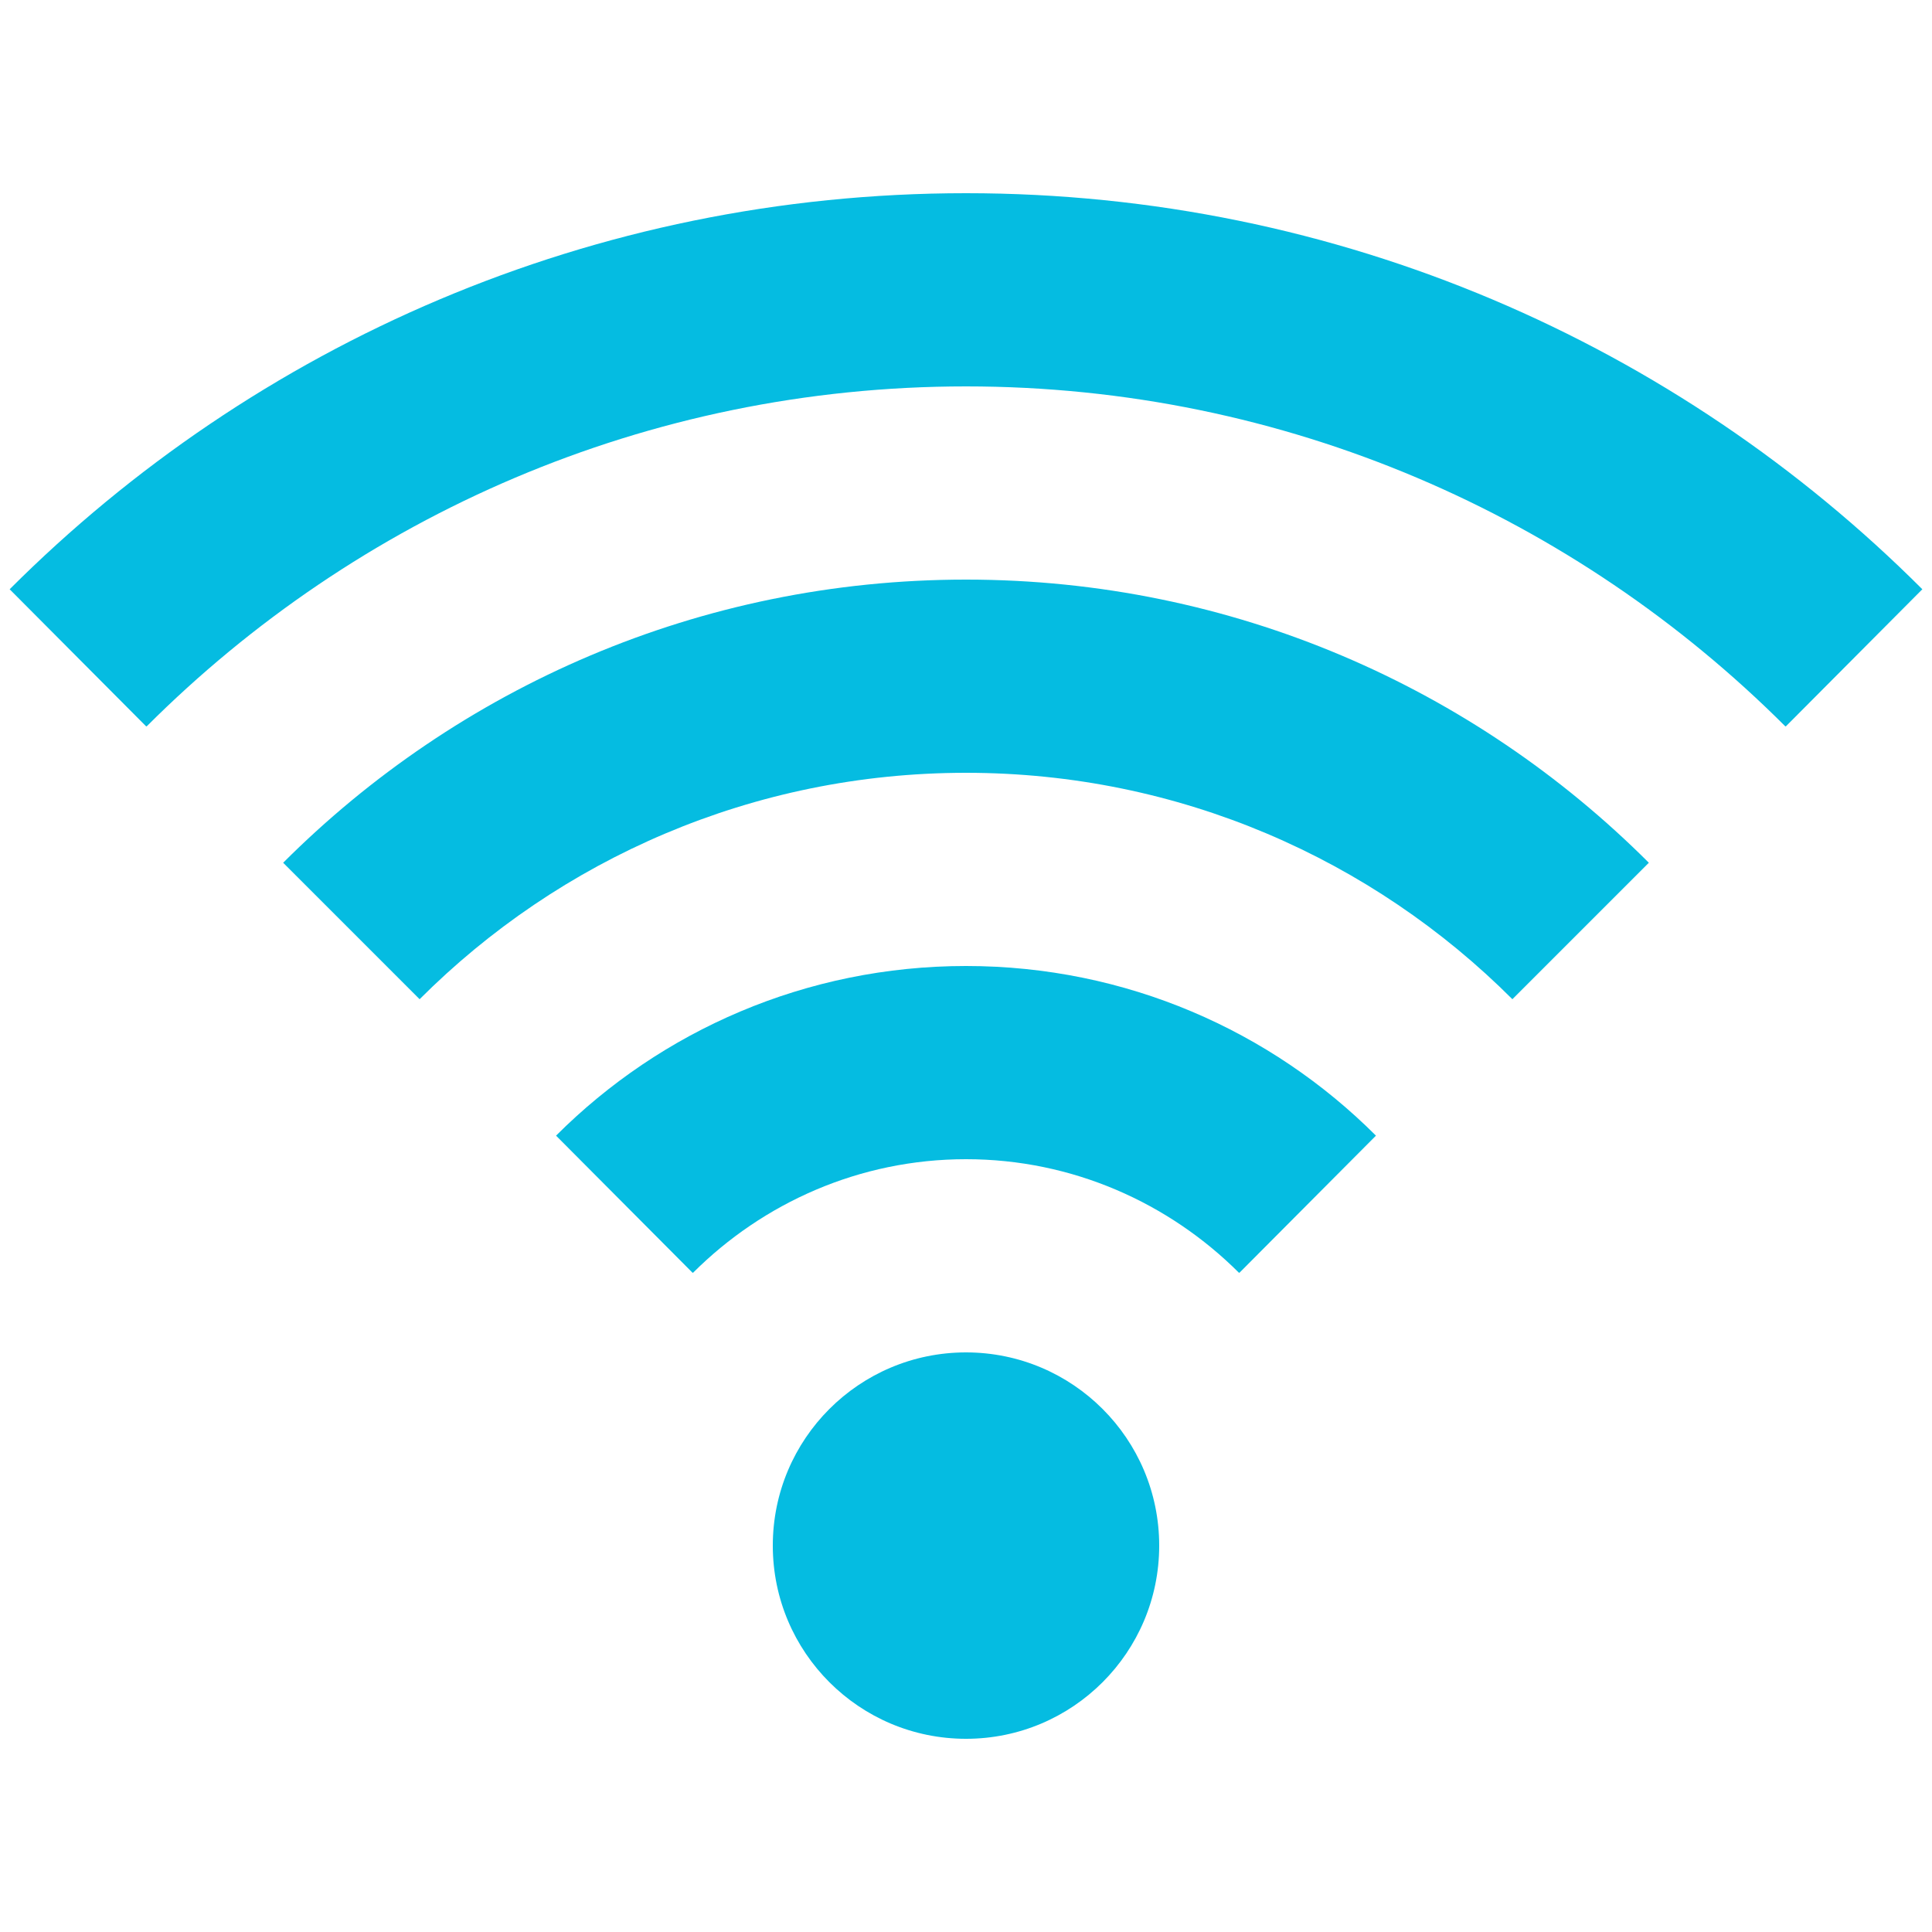
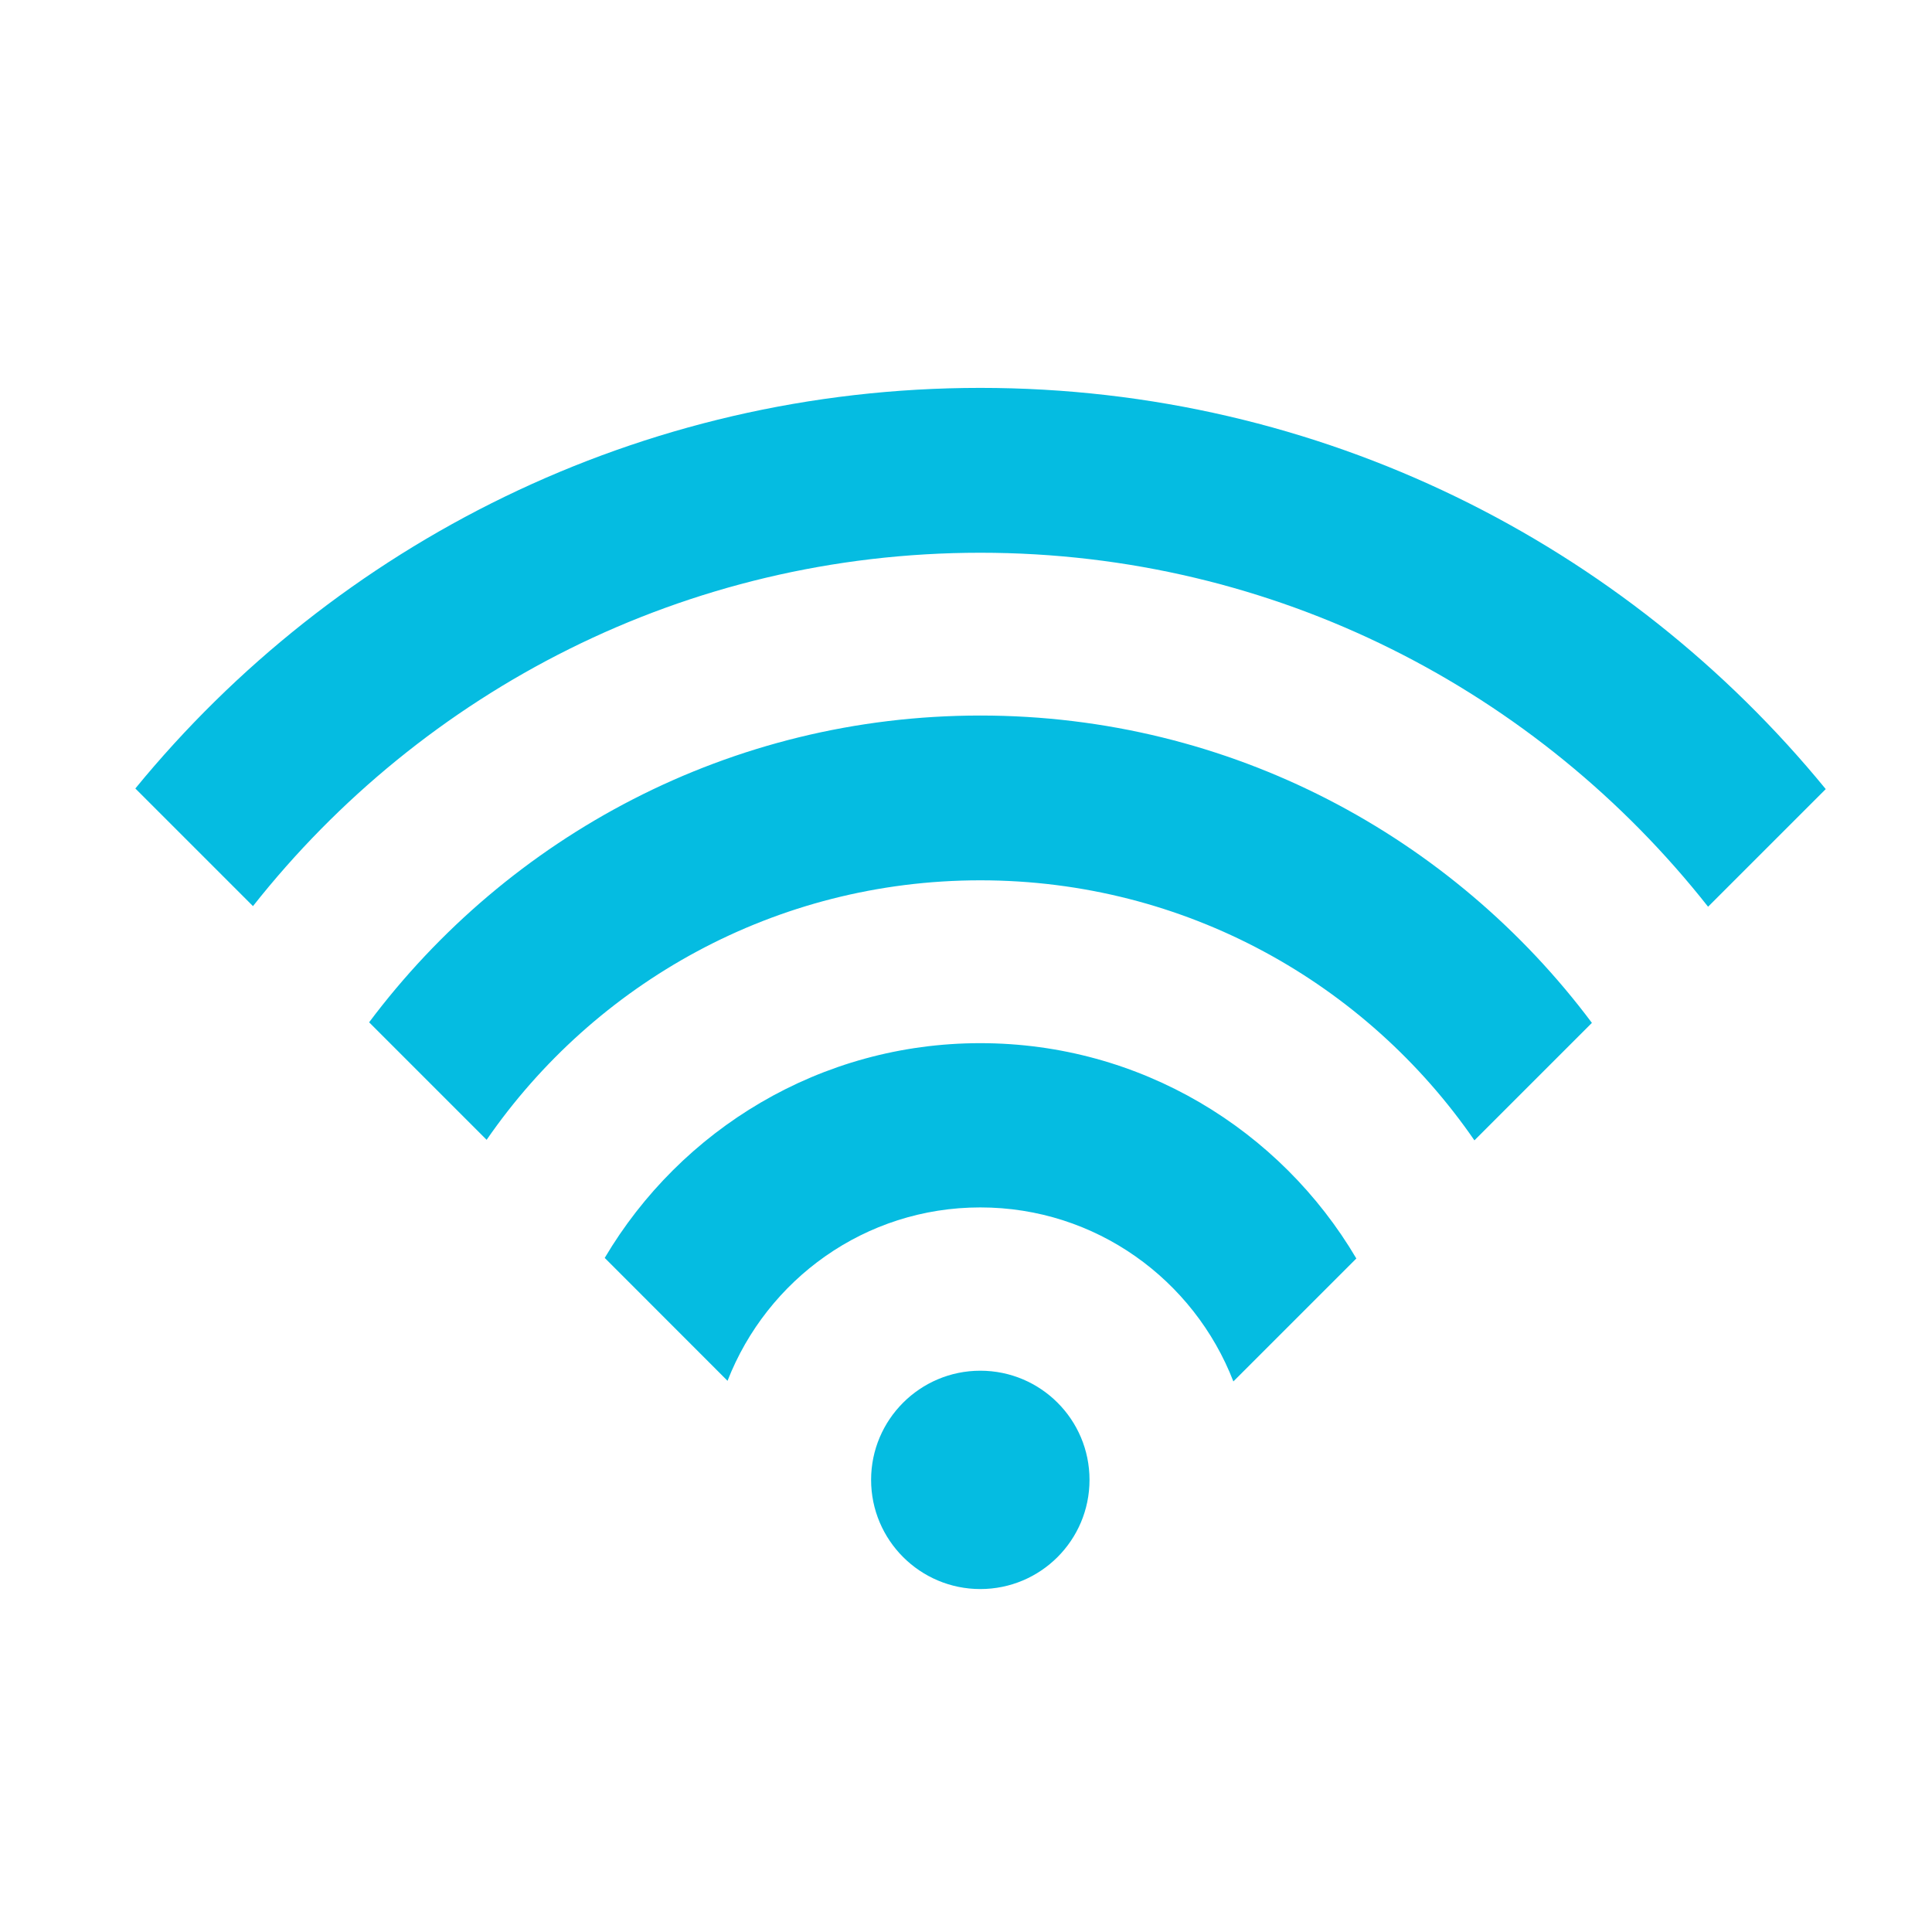
- <svg xmlns="http://www.w3.org/2000/svg" width="100" height="100" id="svg2" version="1.1">
-   <defs id="defs4">
-     <linearGradient id="linearGradient3811">
-       <stop style="stop-color:#00ff00;stop-opacity:1;" offset="0" id="stop3813" />
-       <stop style="stop-color:#00cc00;stop-opacity:1;" offset="1" id="stop3815" />
-     </linearGradient>
-   </defs>
-   <g id="layer1" transform="translate(0,-952.3622)">
-     <path style="fill:#05bce1;fill-opacity:1;stroke:none" d="M 50 10 C 30.67 10 13.168 17.832 0.5 30.5 L 7.562 37.594 L 7.594 37.594 C 18.45 26.745 33.44 20 50 20 C 66.56 20 81.55 26.745 92.406 37.594 C 92.412 37.599 92.432 37.589 92.438 37.594 L 99.5 30.5 C 86.832 17.832 69.33 10 50 10 z M 50 30 C 36.193 30 23.704 35.608 14.656 44.656 L 21.719 51.719 C 28.957 44.48 38.954 40 50 40 C 61.046 40 71.043 44.48 78.281 51.719 L 85.344 44.656 C 76.296 35.608 63.807 30 50 30 z M 50 50 C 41.716 50 34.21 53.352 28.781 58.781 L 35.844 65.875 L 35.875 65.875 C 39.493 62.265 44.485 60 50 60 C 55.515 60 60.507 62.265 64.125 65.875 C 64.13 65.885 64.151 65.865 64.156 65.875 L 71.219 58.781 C 65.79 53.352 58.284 50 50 50 z M 50 70 C 44.477 70 40 74.477 40 80 C 40 85.523 44.477 90 50 90 C 55.523 90 60 85.523 60 80 C 60 74.477 55.523 70 50 70 z " transform="translate(0,952.3622)" id="path3772" />
-   </g>
+ <svg xmlns="http://www.w3.org/2000/svg" version="1.1" id="svg2" x="0px" y="0px" width="100px" height="100px" viewBox="0 0 100 100" enable-background="new 0 0 100 100" xml:space="preserve">
+   <path fill-rule="evenodd" clip-rule="evenodd" fill="#05BCE1" d="M88.41,46.932C79.625,35.787,66.037,28.61,50.74,28.61  c-15.28,0-28.86,7.165-37.646,18.291l-6.089-6.089C17.368,28.158,33.108,20.077,50.74,20.077c17.648,0,33.396,8.097,43.76,20.766  L88.41,46.932z M82.397,52.944l-6.081,6.081c-5.6-8.127-14.959-13.46-25.576-13.46c-10.6,0-19.952,5.32-25.552,13.432l-6.082-6.083  c7.215-9.625,18.682-15.878,31.634-15.878C63.708,37.036,75.183,43.301,82.397,52.944z M50.74,53.994  c8.296,0,15.534,4.48,19.464,11.145l-6.365,6.364c-2.037-5.261-7.116-9.007-13.099-9.007c-5.967,0-11.036,3.727-13.083,8.975  l-6.357-6.362C35.238,58.463,42.461,53.994,50.74,53.994z M50.74,70.948c3.126,0,5.653,2.531,5.653,5.649  c0,3.121-2.527,5.652-5.653,5.652c-3.116,0-5.652-2.531-5.652-5.652C45.088,73.479,47.624,70.948,50.74,70.948z" />
</svg>
